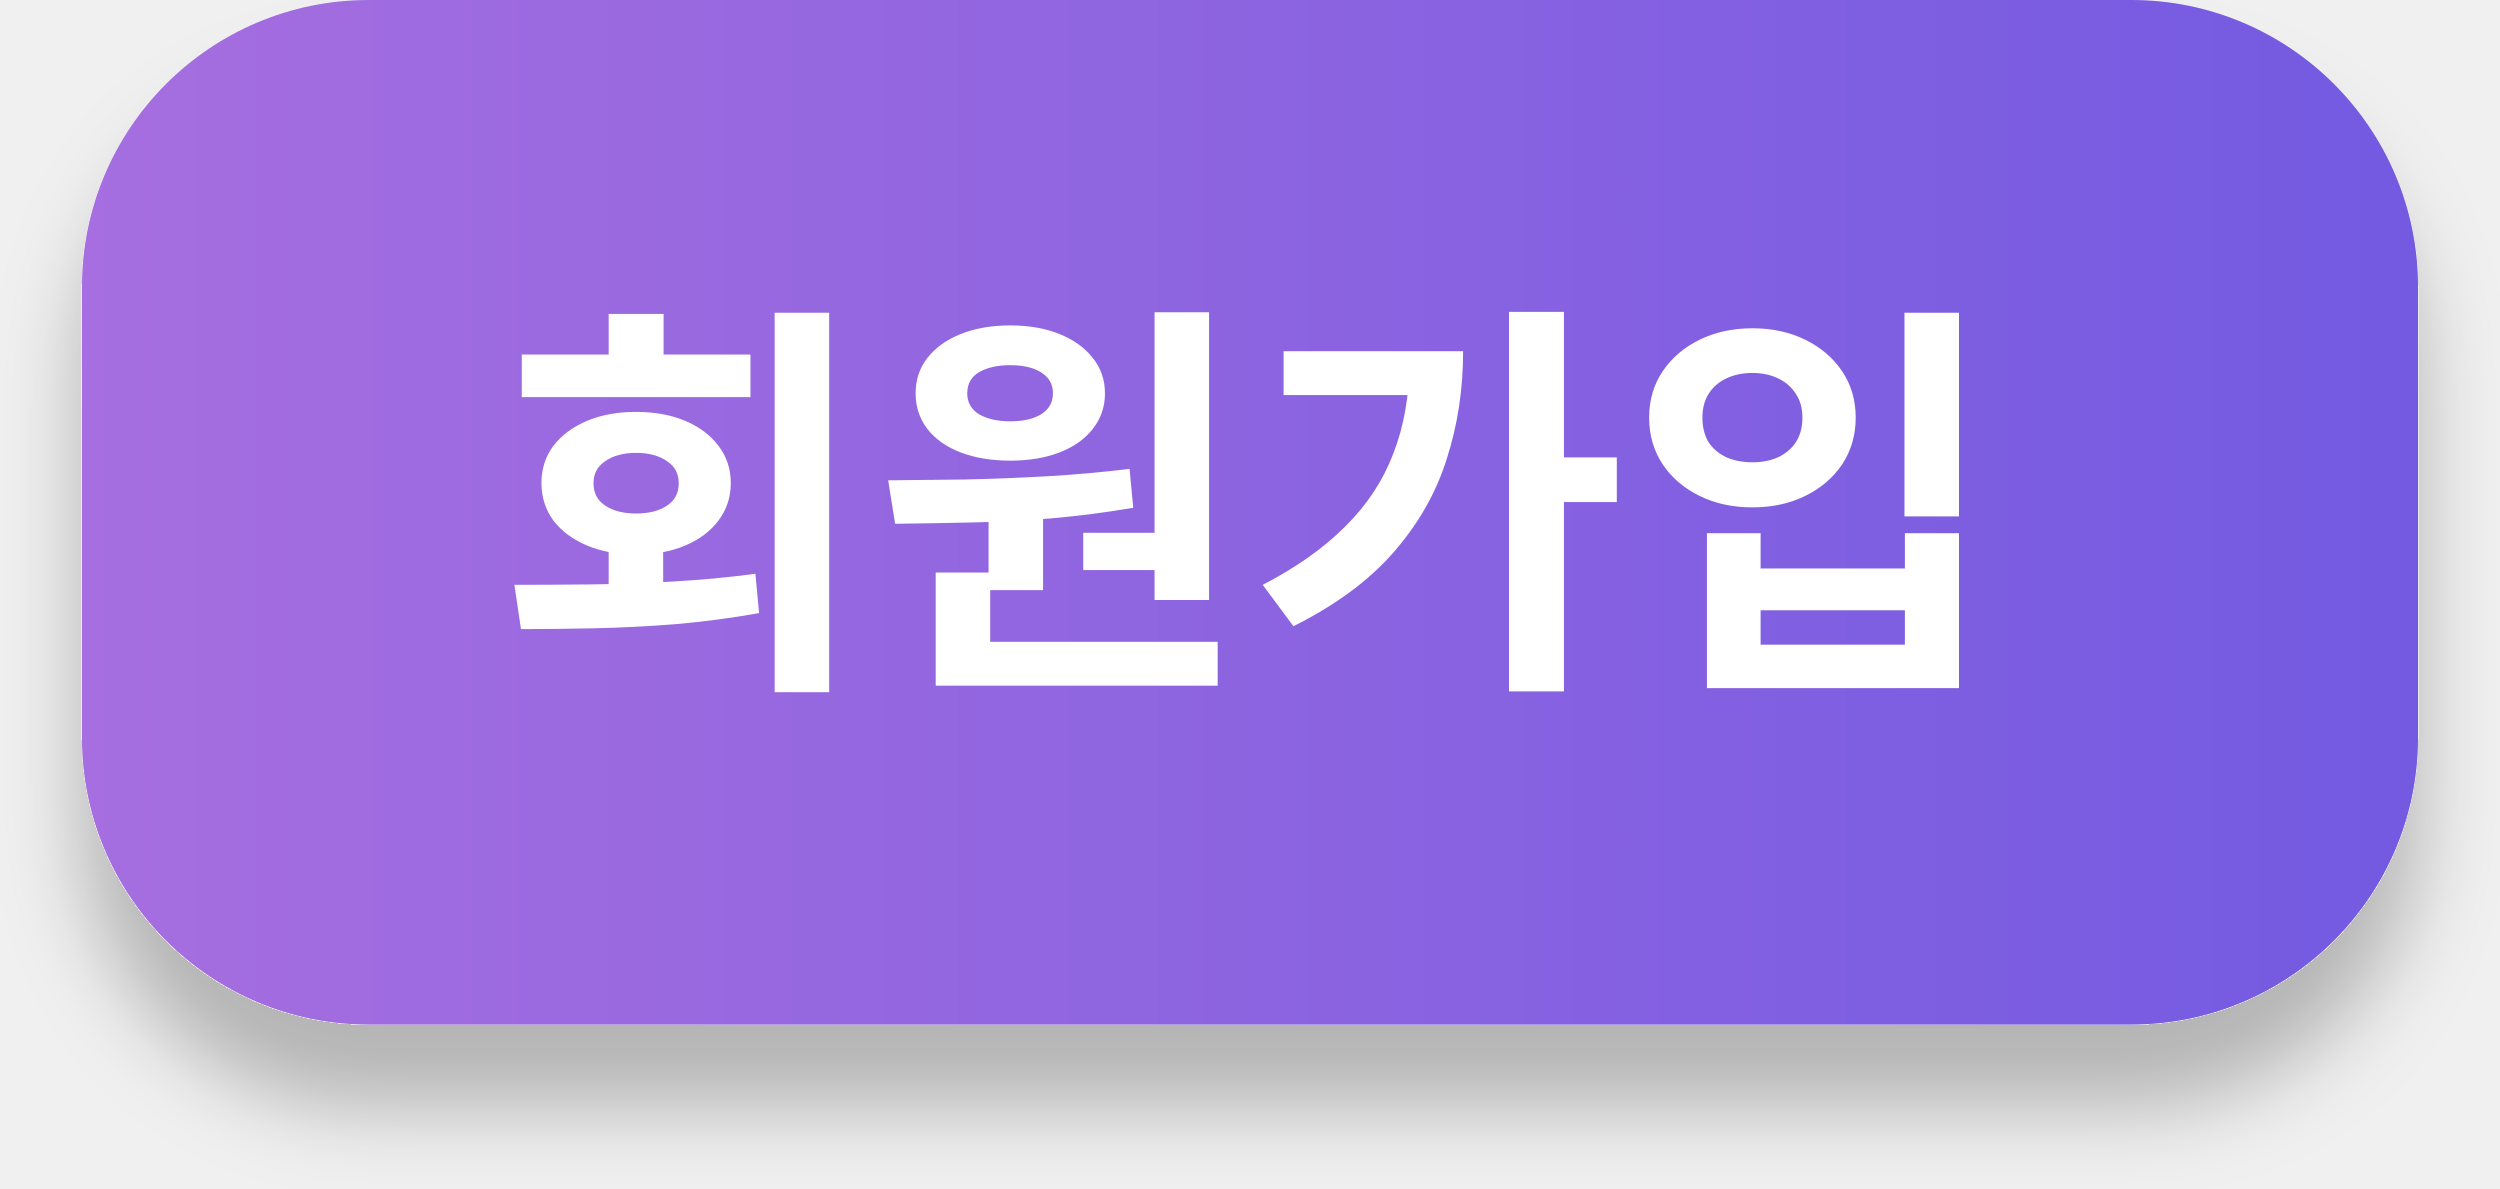
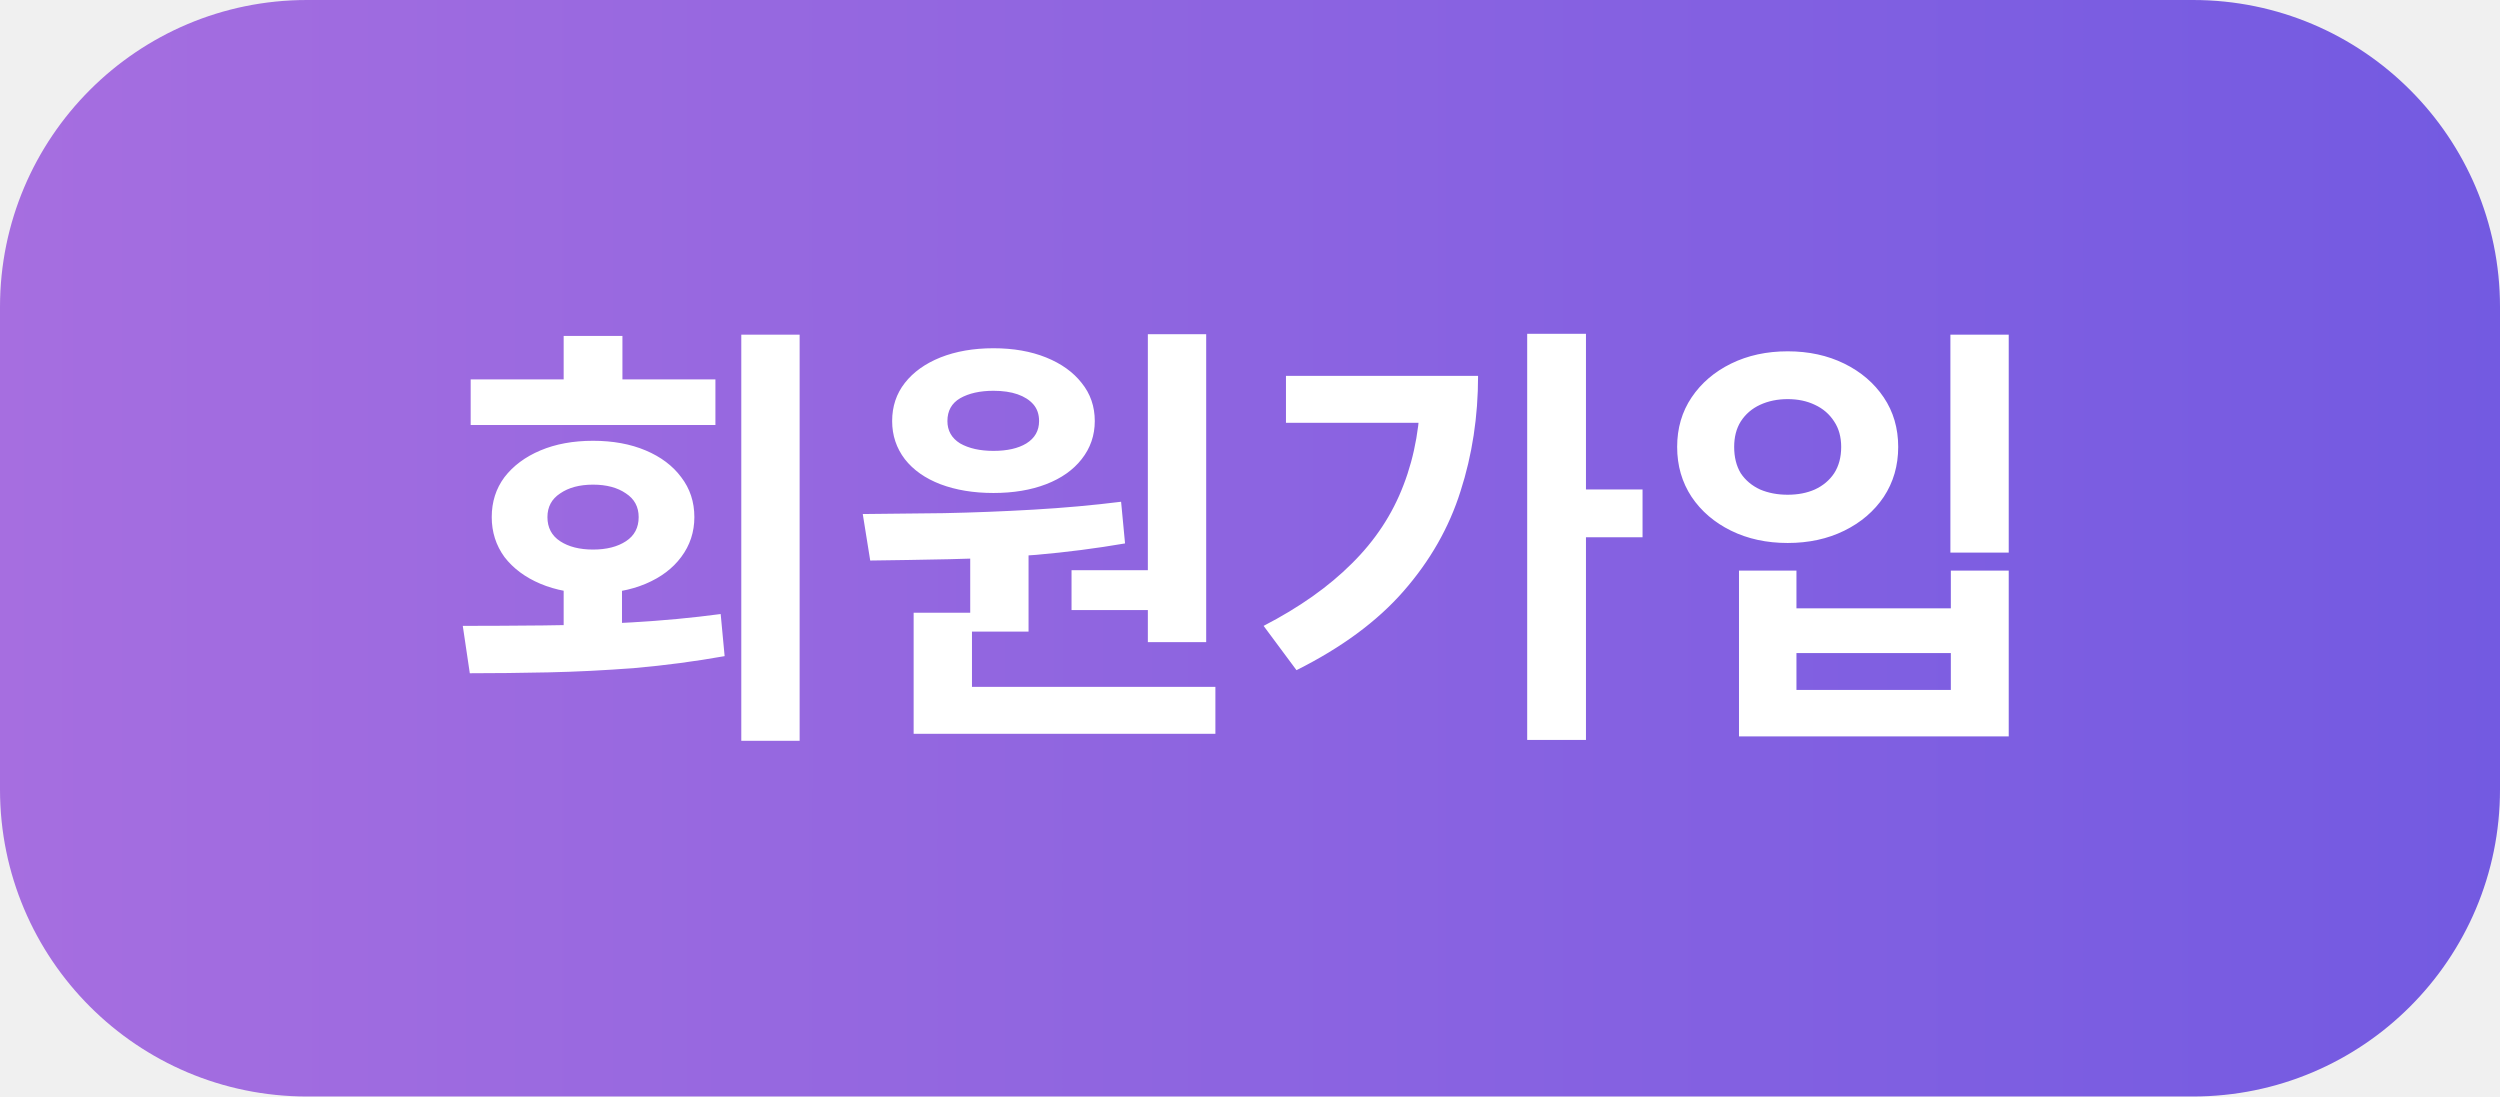
- <svg xmlns="http://www.w3.org/2000/svg" width="122" height="58" viewBox="0 0 122 58" fill="none">
-   <g filter="url(#filter0_d_794_2578)">
-     <rect x="4" width="114" height="50" rx="14" fill="url(#paint0_linear_794_2578)" />
-     <path d="M29.703 26.52H32.363V29.52H29.703V26.52ZM37.803 15.26H40.463V33.78H37.803V15.26ZM25.423 30.7L25.103 28.54C26.223 28.54 27.443 28.533 28.763 28.52C30.083 28.507 31.436 28.46 32.823 28.38C34.223 28.3 35.57 28.173 36.863 28L37.043 29.92C35.697 30.16 34.337 30.34 32.963 30.46C31.603 30.567 30.283 30.633 29.003 30.66C27.723 30.687 26.53 30.7 25.423 30.7ZM25.463 17.3H36.623V19.38H25.463V17.3ZM31.043 20.1C31.95 20.1 32.75 20.247 33.443 20.54C34.136 20.833 34.676 21.24 35.063 21.76C35.463 22.28 35.663 22.887 35.663 23.58C35.663 24.26 35.463 24.867 35.063 25.4C34.676 25.92 34.136 26.327 33.443 26.62C32.75 26.913 31.95 27.06 31.043 27.06C30.137 27.06 29.337 26.913 28.643 26.62C27.95 26.327 27.403 25.92 27.003 25.4C26.616 24.867 26.423 24.26 26.423 23.58C26.423 22.887 26.616 22.28 27.003 21.76C27.403 21.24 27.95 20.833 28.643 20.54C29.337 20.247 30.137 20.1 31.043 20.1ZM31.043 22.1C30.43 22.1 29.93 22.233 29.543 22.5C29.157 22.753 28.963 23.113 28.963 23.58C28.963 24.06 29.157 24.427 29.543 24.68C29.93 24.933 30.43 25.06 31.043 25.06C31.657 25.06 32.157 24.933 32.543 24.68C32.93 24.427 33.123 24.06 33.123 23.58C33.123 23.113 32.93 22.753 32.543 22.5C32.157 22.233 31.657 22.1 31.043 22.1ZM29.703 15.32H32.383V18.5H29.703V15.32ZM48.242 24.76H50.902V28.8H48.242V24.76ZM56.342 15.24H59.002V29.28H56.342V15.24ZM45.662 31.32H59.422V33.46H45.662V31.32ZM45.662 27.94H48.322V31.9H45.662V27.94ZM43.682 25.56L43.342 23.44C44.475 23.427 45.708 23.413 47.042 23.4C48.375 23.373 49.735 23.32 51.122 23.24C52.508 23.16 53.842 23.04 55.122 22.88L55.302 24.78C53.982 25.007 52.635 25.18 51.262 25.3C49.902 25.407 48.575 25.473 47.282 25.5C45.988 25.527 44.788 25.547 43.682 25.56ZM52.862 26H56.942V27.82H52.862V26ZM49.302 15.88C50.208 15.88 51.008 16.02 51.702 16.3C52.395 16.58 52.935 16.967 53.322 17.46C53.722 17.953 53.922 18.533 53.922 19.2C53.922 19.853 53.722 20.433 53.322 20.94C52.935 21.433 52.395 21.813 51.702 22.08C51.008 22.347 50.208 22.48 49.302 22.48C48.395 22.48 47.588 22.347 46.882 22.08C46.188 21.813 45.648 21.433 45.262 20.94C44.875 20.433 44.682 19.853 44.682 19.2C44.682 18.533 44.875 17.953 45.262 17.46C45.648 16.967 46.188 16.58 46.882 16.3C47.588 16.02 48.395 15.88 49.302 15.88ZM49.302 17.82C48.688 17.82 48.182 17.933 47.782 18.16C47.395 18.387 47.202 18.733 47.202 19.2C47.202 19.64 47.395 19.98 47.782 20.22C48.182 20.447 48.688 20.56 49.302 20.56C49.928 20.56 50.428 20.447 50.802 20.22C51.188 19.98 51.382 19.64 51.382 19.2C51.382 18.893 51.295 18.64 51.122 18.44C50.948 18.24 50.708 18.087 50.402 17.98C50.095 17.873 49.728 17.82 49.302 17.82ZM73.64 15.22H76.32V33.74H73.64V15.22ZM75.64 22.32H78.9V24.5H75.64V22.32ZM68.78 17.14H71.4C71.4 18.993 71.133 20.747 70.6 22.4C70.08 24.053 69.213 25.573 68 26.96C66.8 28.333 65.173 29.533 63.12 30.56L61.62 28.54C63.247 27.7 64.587 26.753 65.64 25.7C66.707 24.647 67.493 23.453 68 22.12C68.52 20.773 68.78 19.273 68.78 17.62V17.14ZM62.64 17.14H70.16V19.28H62.64V17.14ZM92.938 15.26H95.598V25.2H92.938V15.26ZM83.298 26.02H85.918V27.74H92.958V26.02H95.598V33.58H83.298V26.02ZM85.918 29.78V31.46H92.958V29.78H85.918ZM85.518 16.02C86.478 16.02 87.338 16.207 88.098 16.58C88.858 16.953 89.458 17.467 89.898 18.12C90.338 18.773 90.558 19.527 90.558 20.38C90.558 21.233 90.338 21.993 89.898 22.66C89.458 23.313 88.858 23.827 88.098 24.2C87.338 24.573 86.478 24.76 85.518 24.76C84.558 24.76 83.698 24.573 82.938 24.2C82.178 23.827 81.578 23.313 81.138 22.66C80.698 21.993 80.478 21.233 80.478 20.38C80.478 19.527 80.698 18.773 81.138 18.12C81.578 17.467 82.178 16.953 82.938 16.58C83.698 16.207 84.558 16.02 85.518 16.02ZM85.518 18.2C85.052 18.2 84.632 18.287 84.258 18.46C83.885 18.633 83.592 18.887 83.378 19.22C83.178 19.54 83.078 19.927 83.078 20.38C83.078 20.847 83.178 21.247 83.378 21.58C83.592 21.9 83.885 22.147 84.258 22.32C84.632 22.48 85.052 22.56 85.518 22.56C85.985 22.56 86.398 22.48 86.758 22.32C87.132 22.147 87.425 21.9 87.638 21.58C87.852 21.247 87.958 20.847 87.958 20.38C87.958 19.927 87.852 19.54 87.638 19.22C87.425 18.887 87.132 18.633 86.758 18.46C86.398 18.287 85.985 18.2 85.518 18.2Z" fill="white" />
-   </g>
+ <svg xmlns="http://www.w3.org/2000/svg" width="114" height="50" viewBox="0 0 114 50" fill="none">
+   <rect width="114" height="50" rx="14" fill="url(#paint0_linear_901_1754)" />
+   <path d="M25.703 26.52H28.363V29.52H25.703V26.52ZM33.803 15.26H36.463V33.78H33.803V15.26ZM21.423 30.7L21.103 28.54C22.223 28.54 23.443 28.533 24.763 28.52C26.083 28.507 27.436 28.46 28.823 28.38C30.223 28.3 31.57 28.173 32.863 28L33.043 29.92C31.697 30.16 30.337 30.34 28.963 30.46C27.603 30.567 26.283 30.633 25.003 30.66C23.723 30.687 22.53 30.7 21.423 30.7ZM21.463 17.3H32.623V19.38H21.463V17.3ZM27.043 20.1C27.95 20.1 28.75 20.247 29.443 20.54C30.137 20.833 30.677 21.24 31.063 21.76C31.463 22.28 31.663 22.887 31.663 23.58C31.663 24.26 31.463 24.867 31.063 25.4C30.677 25.92 30.137 26.327 29.443 26.62C28.75 26.913 27.95 27.06 27.043 27.06C26.137 27.06 25.337 26.913 24.643 26.62C23.95 26.327 23.403 25.92 23.003 25.4C22.616 24.867 22.423 24.26 22.423 23.58C22.423 22.887 22.616 22.28 23.003 21.76C23.403 21.24 23.95 20.833 24.643 20.54C25.337 20.247 26.137 20.1 27.043 20.1ZM27.043 22.1C26.43 22.1 25.93 22.233 25.543 22.5C25.157 22.753 24.963 23.113 24.963 23.58C24.963 24.06 25.157 24.427 25.543 24.68C25.93 24.933 26.43 25.06 27.043 25.06C27.657 25.06 28.157 24.933 28.543 24.68C28.93 24.427 29.123 24.06 29.123 23.58C29.123 23.113 28.93 22.753 28.543 22.5C28.157 22.233 27.657 22.1 27.043 22.1ZM25.703 15.32H28.383V18.5H25.703V15.32ZM44.242 24.76H46.902V28.8H44.242V24.76ZM52.342 15.24H55.002V29.28H52.342V15.24ZM41.662 31.32H55.422V33.46H41.662V31.32ZM41.662 27.94H44.322V31.9H41.662V27.94ZM39.682 25.56L39.342 23.44C40.475 23.427 41.708 23.413 43.042 23.4C44.375 23.373 45.735 23.32 47.122 23.24C48.508 23.16 49.842 23.04 51.122 22.88L51.302 24.78C49.982 25.007 48.635 25.18 47.262 25.3C45.902 25.407 44.575 25.473 43.282 25.5C41.988 25.527 40.788 25.547 39.682 25.56ZM48.862 26H52.942V27.82H48.862V26ZM45.302 15.88C46.208 15.88 47.008 16.02 47.702 16.3C48.395 16.58 48.935 16.967 49.322 17.46C49.722 17.953 49.922 18.533 49.922 19.2C49.922 19.853 49.722 20.433 49.322 20.94C48.935 21.433 48.395 21.813 47.702 22.08C47.008 22.347 46.208 22.48 45.302 22.48C44.395 22.48 43.588 22.347 42.882 22.08C42.188 21.813 41.648 21.433 41.262 20.94C40.875 20.433 40.682 19.853 40.682 19.2C40.682 18.533 40.875 17.953 41.262 17.46C41.648 16.967 42.188 16.58 42.882 16.3C43.588 16.02 44.395 15.88 45.302 15.88ZM45.302 17.82C44.688 17.82 44.182 17.933 43.782 18.16C43.395 18.387 43.202 18.733 43.202 19.2C43.202 19.64 43.395 19.98 43.782 20.22C44.182 20.447 44.688 20.56 45.302 20.56C45.928 20.56 46.428 20.447 46.802 20.22C47.188 19.98 47.382 19.64 47.382 19.2C47.382 18.893 47.295 18.64 47.122 18.44C46.948 18.24 46.708 18.087 46.402 17.98C46.095 17.873 45.728 17.82 45.302 17.82ZM69.64 15.22H72.32V33.74H69.64V15.22ZM71.64 22.32H74.9V24.5H71.64V22.32ZM64.78 17.14H67.4C67.4 18.993 67.133 20.747 66.6 22.4C66.08 24.053 65.213 25.573 64 26.96C62.8 28.333 61.173 29.533 59.12 30.56L57.62 28.54C59.247 27.7 60.587 26.753 61.64 25.7C62.707 24.647 63.493 23.453 64 22.12C64.52 20.773 64.78 19.273 64.78 17.62V17.14ZM58.64 17.14H66.16V19.28H58.64V17.14ZM88.938 15.26H91.598V25.2H88.938V15.26ZM79.298 26.02H81.918V27.74H88.958V26.02H91.598V33.58H79.298V26.02ZM81.918 29.78V31.46H88.958V29.78H81.918ZM81.518 16.02C82.478 16.02 83.338 16.207 84.098 16.58C84.858 16.953 85.458 17.467 85.898 18.12C86.338 18.773 86.558 19.527 86.558 20.38C86.558 21.233 86.338 21.993 85.898 22.66C85.458 23.313 84.858 23.827 84.098 24.2C83.338 24.573 82.478 24.76 81.518 24.76C80.558 24.76 79.698 24.573 78.938 24.2C78.178 23.827 77.578 23.313 77.138 22.66C76.698 21.993 76.478 21.233 76.478 20.38C76.478 19.527 76.698 18.773 77.138 18.12C77.578 17.467 78.178 16.953 78.938 16.58C79.698 16.207 80.558 16.02 81.518 16.02ZM81.518 18.2C81.052 18.2 80.632 18.287 80.258 18.46C79.885 18.633 79.592 18.887 79.378 19.22C79.178 19.54 79.078 19.927 79.078 20.38C79.078 20.847 79.178 21.247 79.378 21.58C79.592 21.9 79.885 22.147 80.258 22.32C80.632 22.48 81.052 22.56 81.518 22.56C81.985 22.56 82.398 22.48 82.758 22.32C83.132 22.147 83.425 21.9 83.638 21.58C83.852 21.247 83.958 20.847 83.958 20.38C83.958 19.927 83.852 19.54 83.638 19.22C83.425 18.887 83.132 18.633 82.758 18.46C82.398 18.287 81.985 18.2 81.518 18.2Z" fill="white" />
  <defs>
-     <filter id="filter0_d_794_2578" x="0" y="0" width="122" height="58" filterUnits="userSpaceOnUse" color-interpolation-filters="sRGB">
-       <feFlood flood-opacity="0" result="BackgroundImageFix" />
-       <feColorMatrix in="SourceAlpha" type="matrix" values="0 0 0 0 0 0 0 0 0 0 0 0 0 0 0 0 0 0 127 0" result="hardAlpha" />
-       <feOffset dy="4" />
-       <feGaussianBlur stdDeviation="2" />
-       <feComposite in2="hardAlpha" operator="out" />
-       <feColorMatrix type="matrix" values="0 0 0 0 0 0 0 0 0 0 0 0 0 0 0 0 0 0 0.25 0" />
-       <feBlend mode="normal" in2="BackgroundImageFix" result="effect1_dropShadow_794_2578" />
-       <feBlend mode="normal" in="SourceGraphic" in2="effect1_dropShadow_794_2578" result="shape" />
-     </filter>
-     <linearGradient id="paint0_linear_794_2578" x1="4" y1="25" x2="118" y2="25" gradientUnits="userSpaceOnUse">
+     <linearGradient id="paint0_linear_901_1754" x1="0" y1="25" x2="114" y2="25" gradientUnits="userSpaceOnUse">
      <stop stop-color="#A66EE0" />
      <stop offset="1" stop-color="#735AE1" />
    </linearGradient>
  </defs>
</svg>
